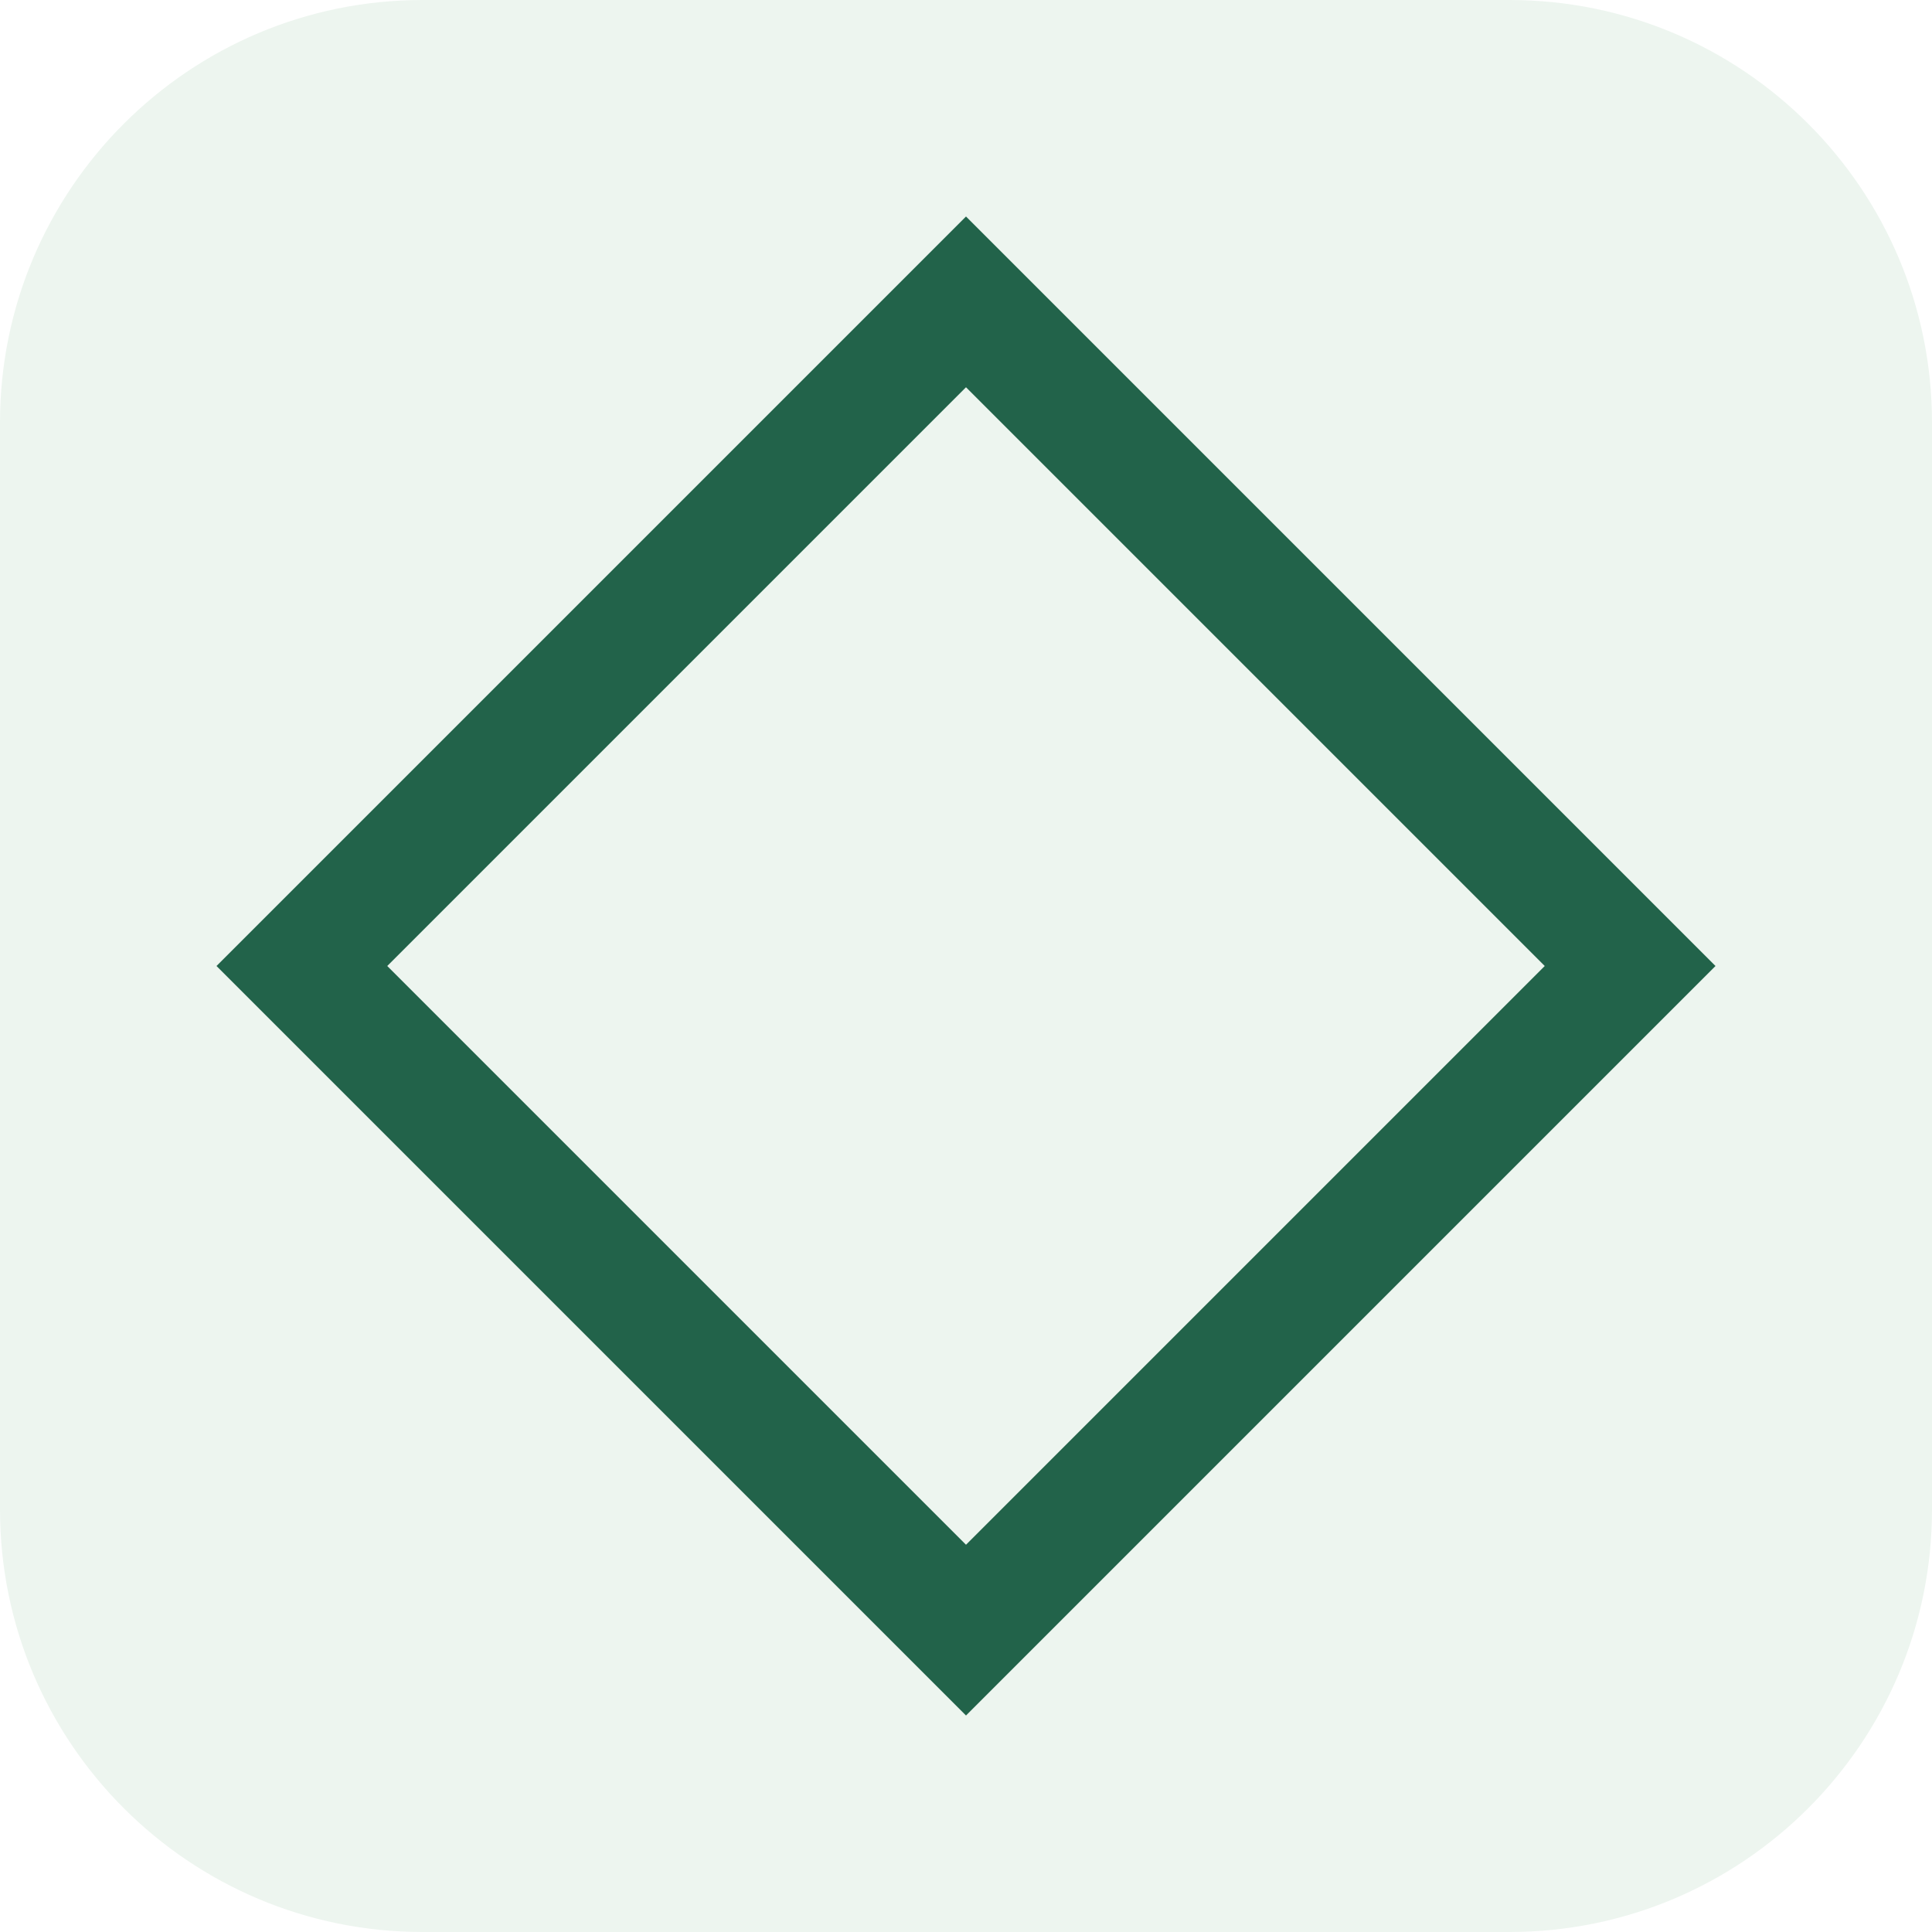
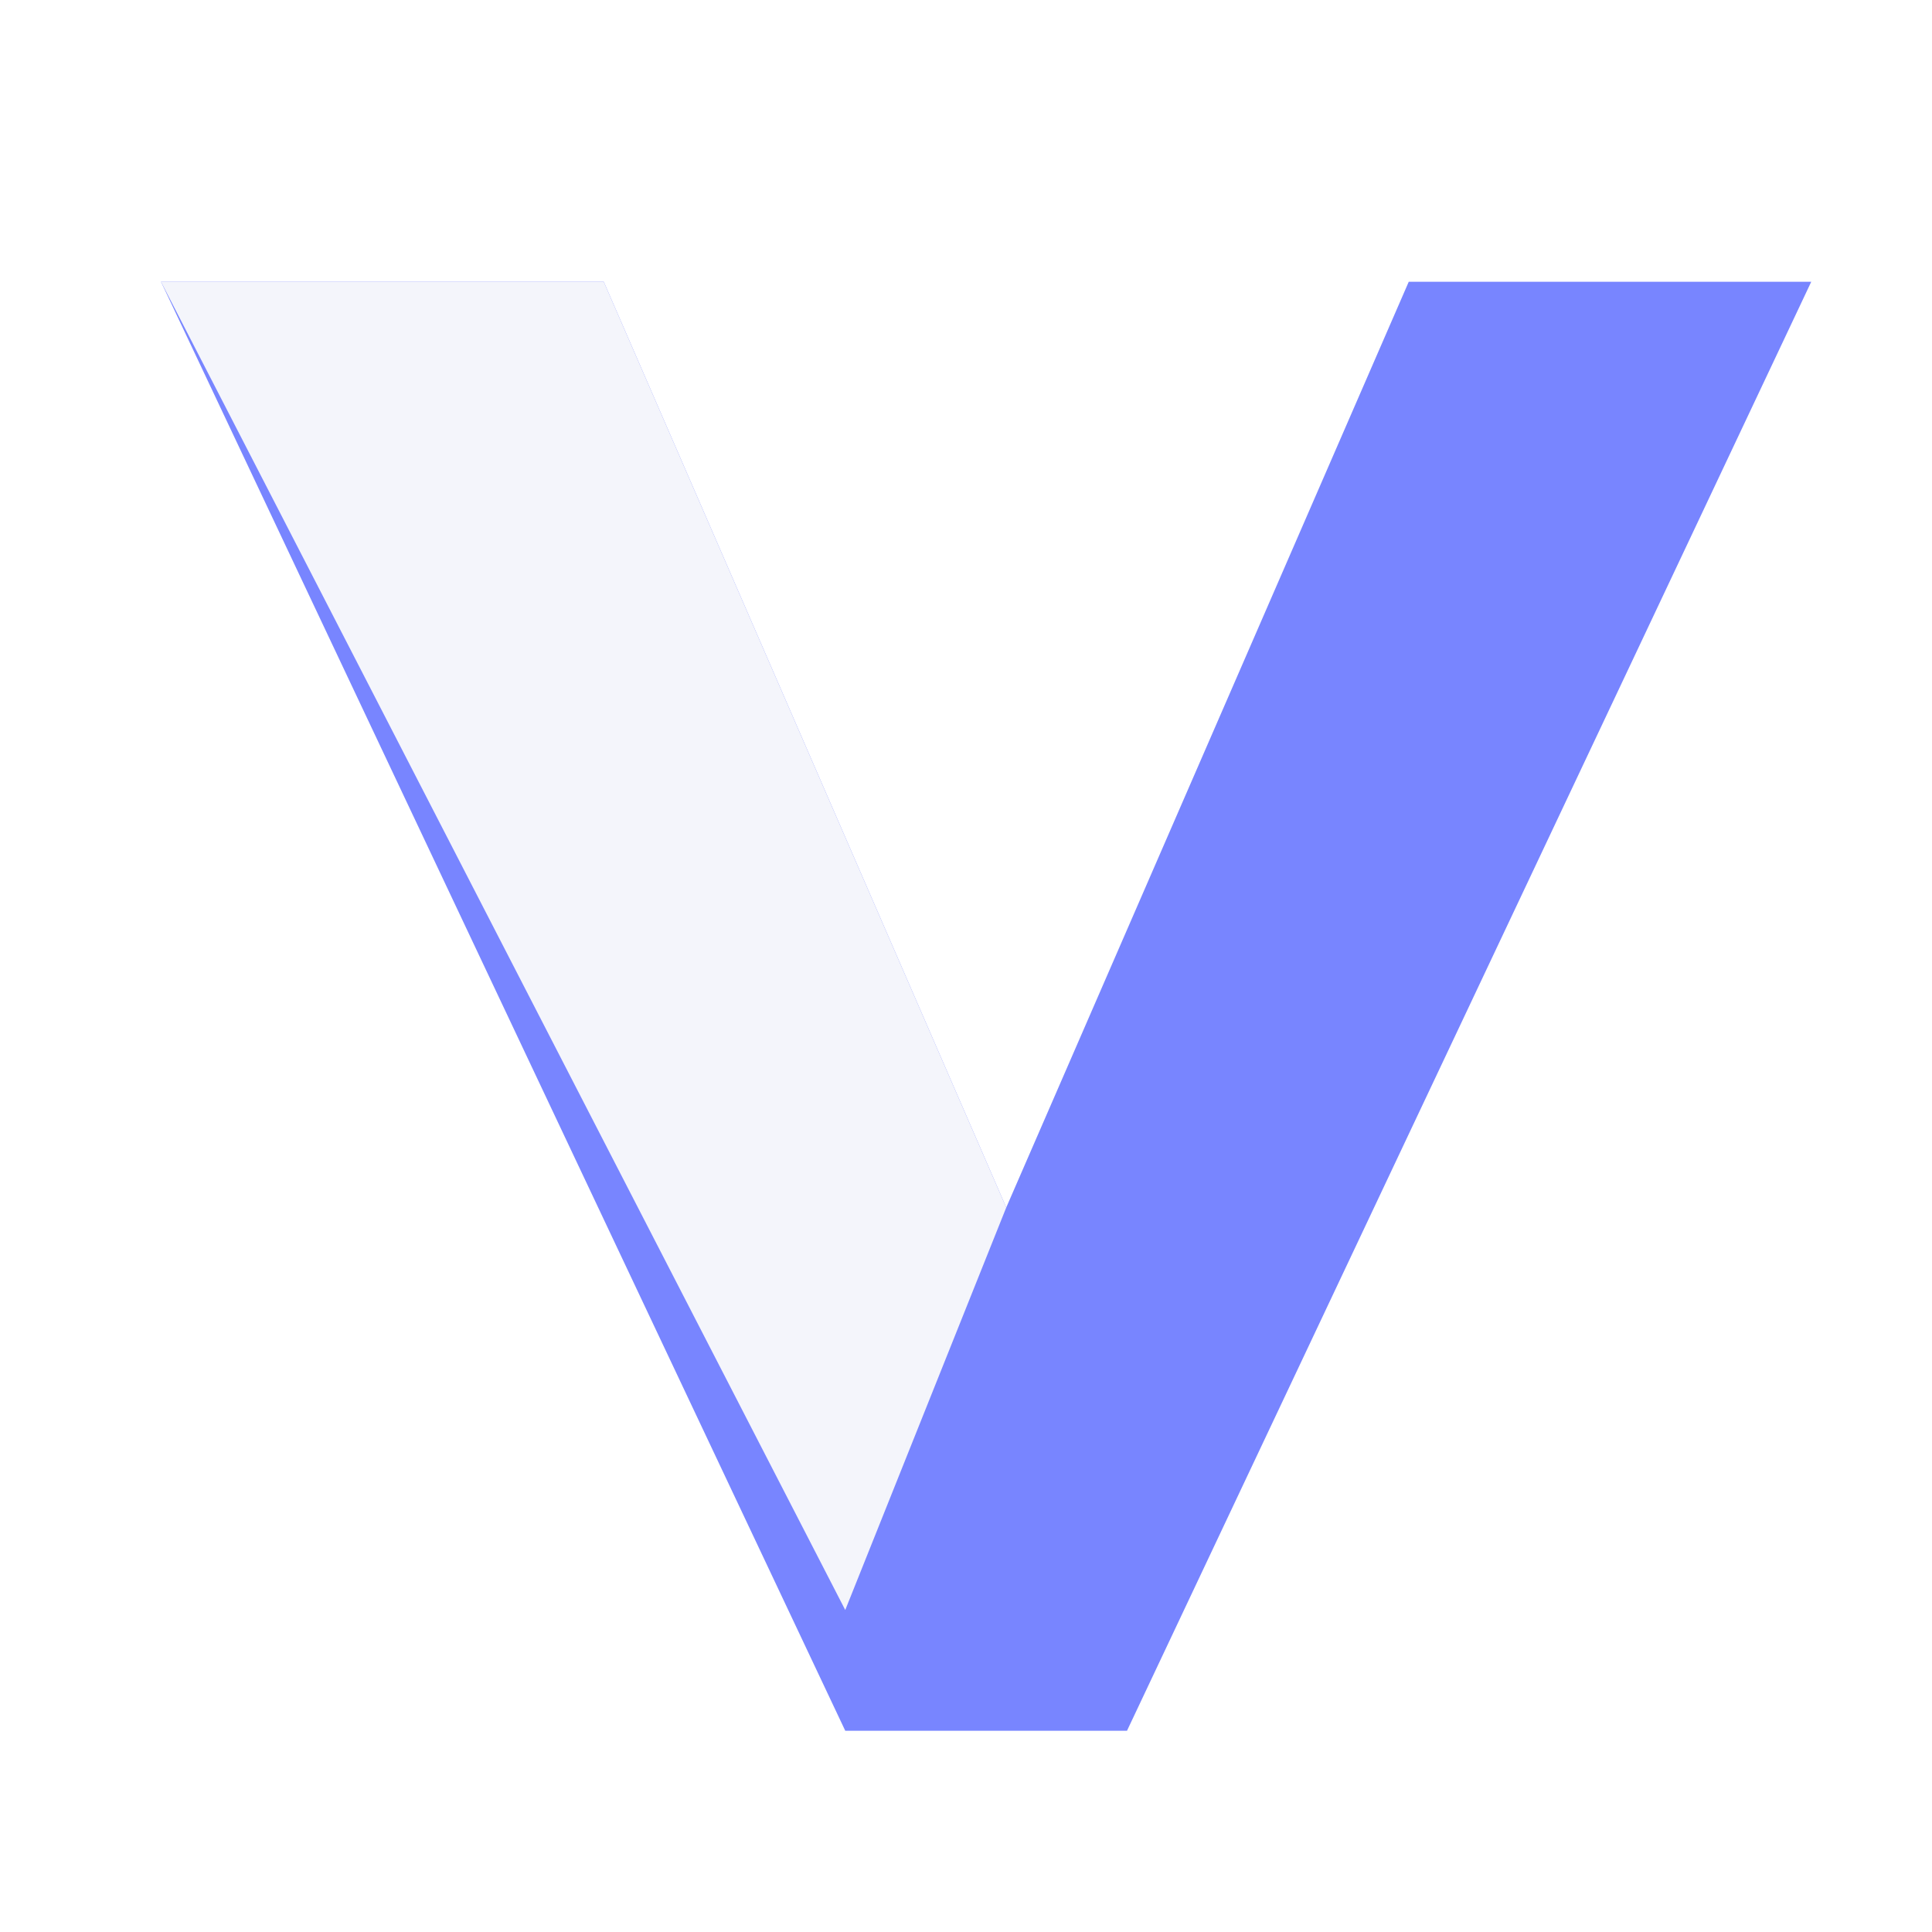
- <svg xmlns="http://www.w3.org/2000/svg" viewBox="0 0 32 32">
-   <rect width="32" height="32" rx="7" fill="#edf5ef" />
-   <path d="m16 5 11 11-11 11L5 16Z" fill="none" stroke="#22634a" stroke-width="2" />
+ <svg xmlns="http://www.w3.org/2000/svg" width="2048" height="2048" viewBox="0 0 48 48">
+   <path d="M4 7H15L25 30L35 7H45L28 43H21Z" fill="#7885ff" />
+   <path d="M15 7L25 30L21 40L4 7Z" fill="#f4f5fb" />
</svg>
